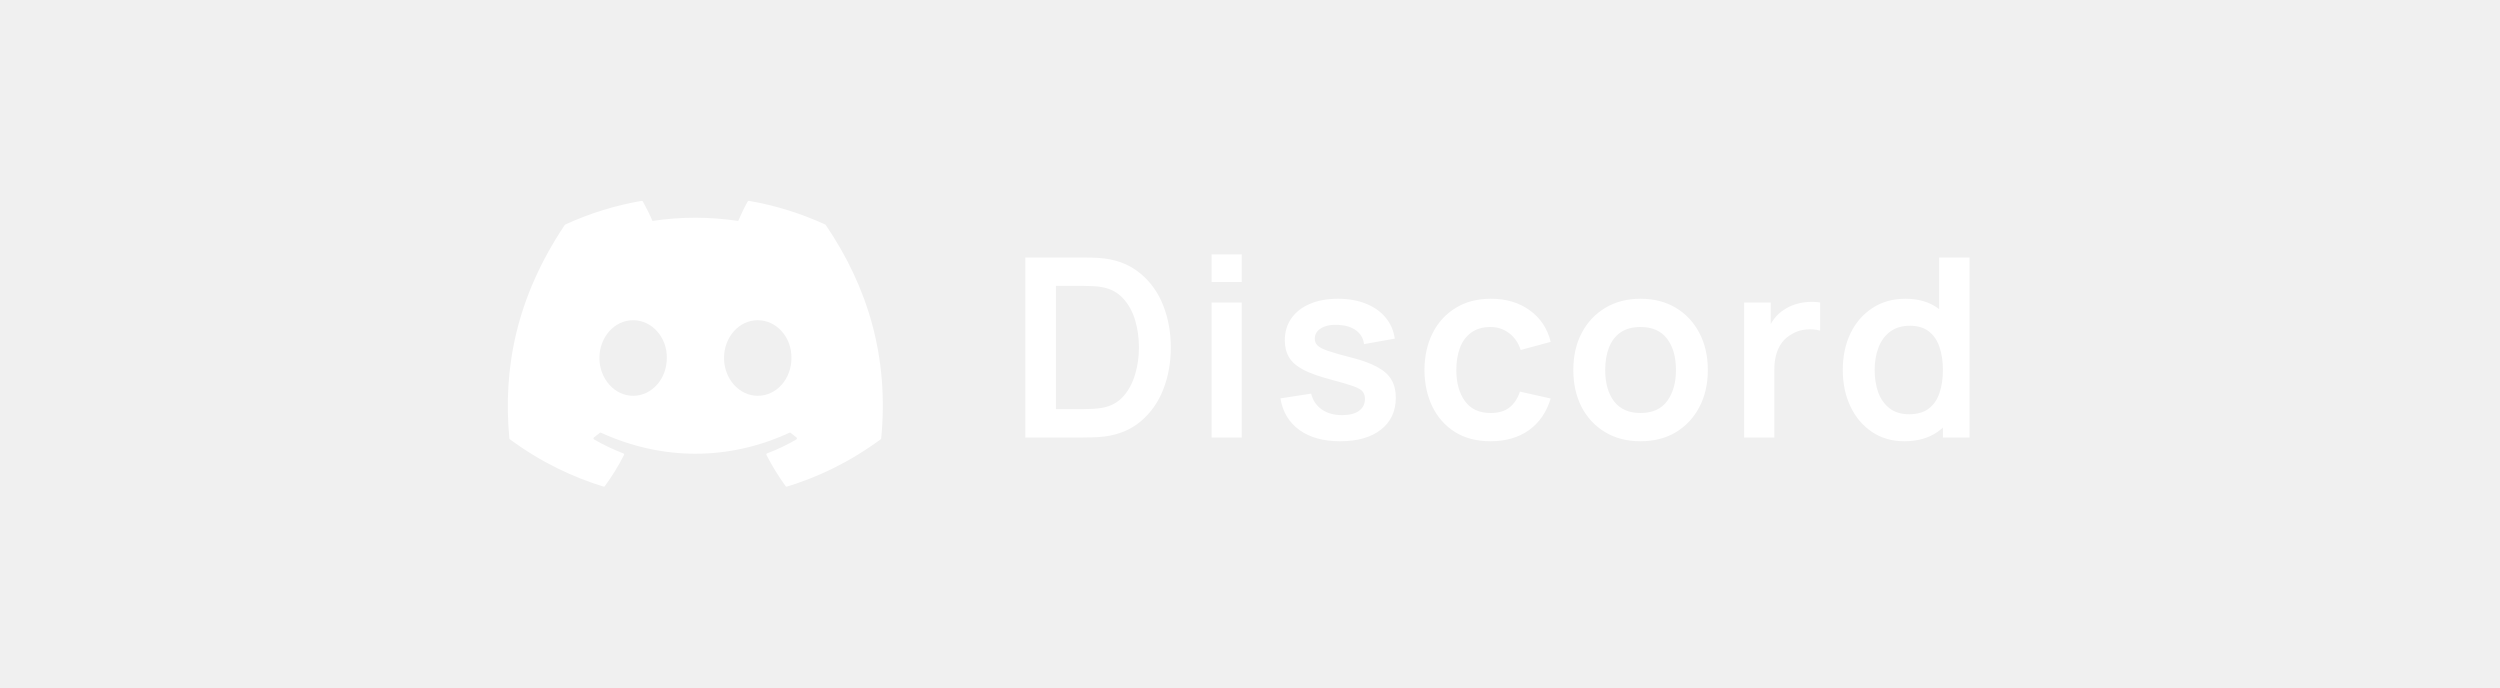
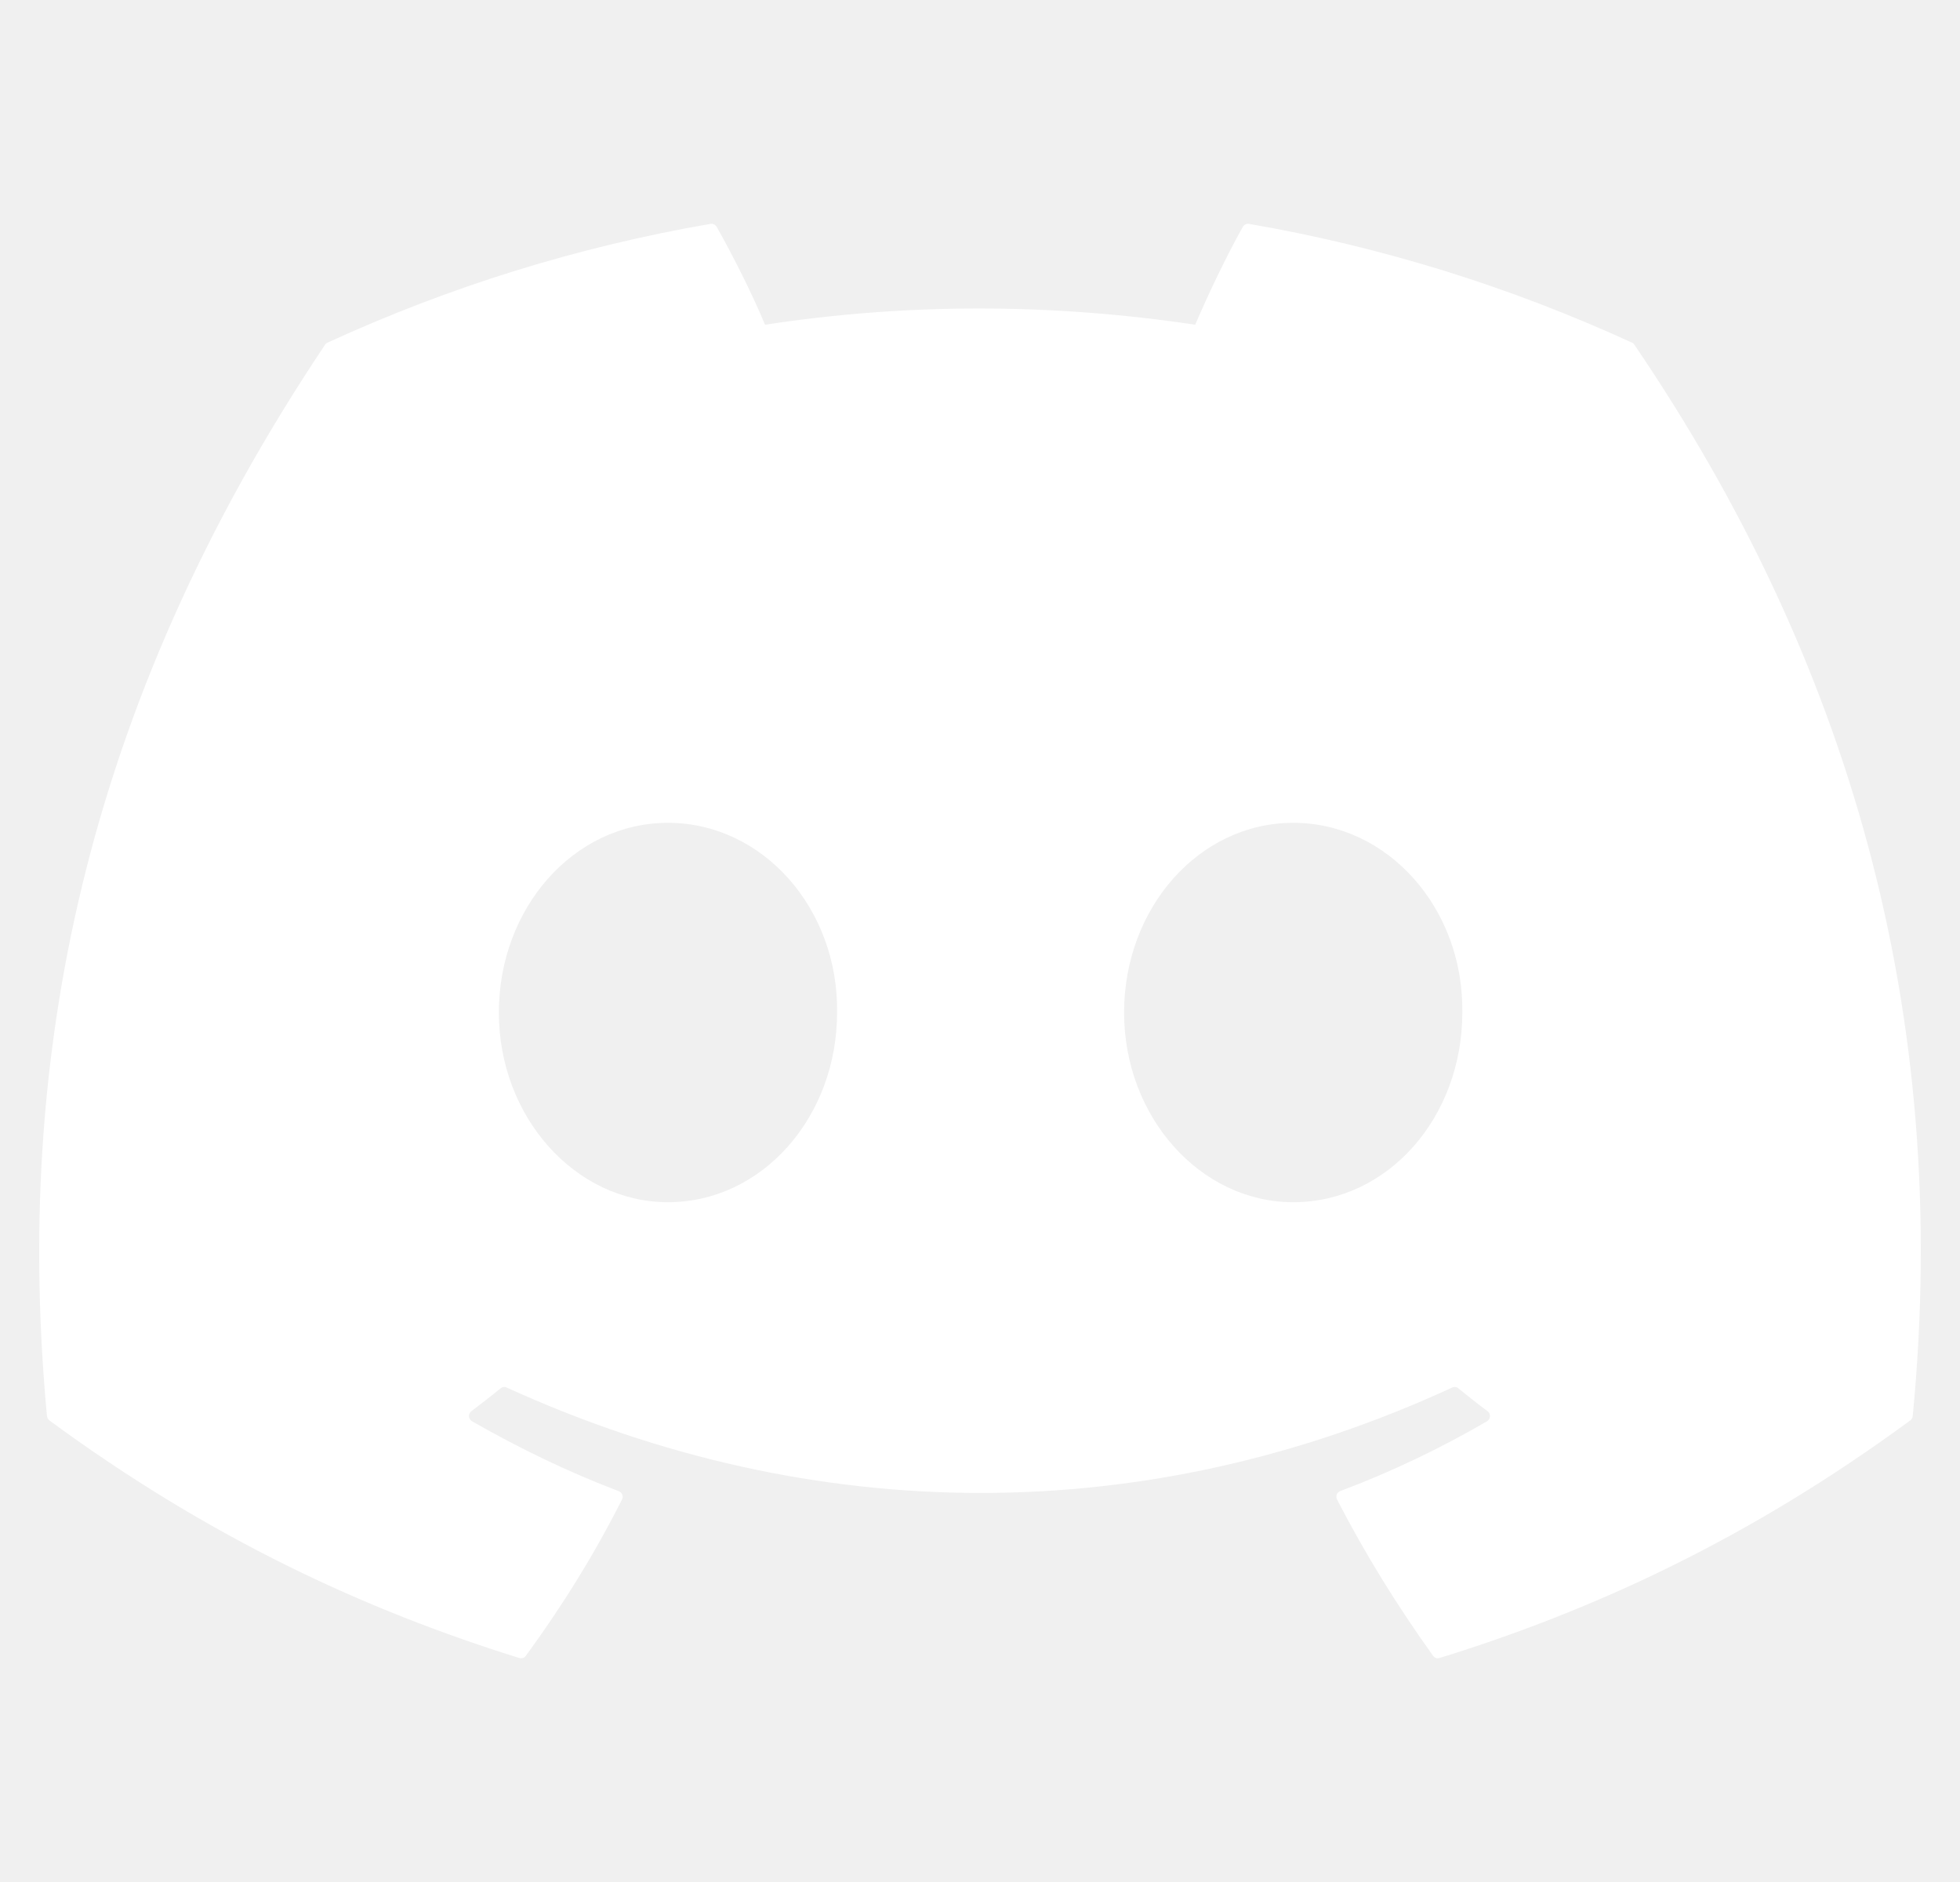
- <svg xmlns="http://www.w3.org/2000/svg" width="160" height="44" viewBox="0 0 160 44" fill="none">
-   <rect width="160" height="44" rx="22" fill="white" fill-opacity="0" />
-   <g clip-path="url(#clip0_45_1313)">
-     <path d="M52.817 14.37C51.261 13.656 49.619 13.146 47.932 12.855C47.917 12.852 47.901 12.854 47.887 12.861C47.873 12.867 47.861 12.878 47.853 12.892C47.642 13.267 47.409 13.757 47.245 14.141C45.4 13.865 43.565 13.865 41.758 14.141C41.595 13.748 41.352 13.267 41.141 12.892C41.133 12.879 41.121 12.868 41.107 12.861C41.093 12.855 41.077 12.852 41.062 12.855C39.375 13.146 37.733 13.655 36.177 14.37C36.164 14.376 36.152 14.385 36.145 14.398C33.033 19.046 32.181 23.58 32.599 28.058C32.6 28.069 32.604 28.08 32.609 28.089C32.614 28.099 32.622 28.107 32.63 28.114C34.683 29.622 36.672 30.537 38.623 31.143C38.639 31.148 38.655 31.148 38.67 31.143C38.685 31.138 38.698 31.128 38.708 31.116C39.169 30.485 39.581 29.821 39.934 29.122C39.938 29.112 39.941 29.102 39.942 29.091C39.942 29.08 39.94 29.07 39.936 29.059C39.932 29.049 39.926 29.041 39.919 29.033C39.911 29.026 39.902 29.02 39.892 29.016C39.239 28.768 38.618 28.466 38.02 28.124C38.009 28.117 38 28.108 37.993 28.098C37.986 28.087 37.983 28.075 37.982 28.062C37.981 28.049 37.983 28.037 37.989 28.025C37.994 28.014 38.002 28.004 38.012 27.996C38.138 27.902 38.264 27.804 38.384 27.705C38.395 27.696 38.407 27.69 38.421 27.688C38.435 27.686 38.449 27.688 38.462 27.694C42.389 29.487 46.642 29.487 50.523 27.694C50.535 27.688 50.55 27.686 50.563 27.687C50.577 27.689 50.591 27.695 50.601 27.704C50.722 27.803 50.847 27.902 50.974 27.996C50.984 28.003 50.992 28.014 50.998 28.025C51.003 28.036 51.005 28.049 51.005 28.061C51.004 28.074 51.001 28.086 50.994 28.097C50.987 28.108 50.978 28.117 50.968 28.124C50.37 28.473 49.743 28.771 49.095 29.015C49.084 29.019 49.075 29.025 49.068 29.032C49.06 29.04 49.054 29.049 49.05 29.059C49.047 29.069 49.045 29.08 49.045 29.091C49.046 29.102 49.049 29.112 49.054 29.122C49.414 29.82 49.826 30.485 50.279 31.115C50.288 31.128 50.301 31.138 50.316 31.143C50.331 31.148 50.348 31.148 50.363 31.143C52.324 30.537 54.313 29.622 56.365 28.114C56.374 28.108 56.382 28.099 56.387 28.09C56.392 28.08 56.396 28.07 56.397 28.059C56.897 22.882 55.559 18.385 52.848 14.399C52.842 14.386 52.831 14.376 52.817 14.37ZM40.52 25.331C39.337 25.331 38.363 24.246 38.363 22.912C38.363 21.579 39.319 20.494 40.52 20.494C41.731 20.494 42.696 21.589 42.677 22.913C42.677 24.246 41.721 25.331 40.52 25.331ZM48.495 25.331C47.312 25.331 46.338 24.246 46.338 22.912C46.338 21.579 47.293 20.494 48.495 20.494C49.706 20.494 50.67 21.589 50.652 22.913C50.652 24.246 49.706 25.331 48.495 25.331Z" fill="white" />
+ <svg xmlns="http://www.w3.org/2000/svg" width="25" height="24" viewBox="0 0 25 24" fill="none">
+   <g id="social media" clip-path="url(#clip0_113_1242)">
+     <path id="Vector" d="M20.817 4.37C19.261 3.656 17.619 3.146 15.932 2.855C15.917 2.852 15.901 2.854 15.887 2.861C15.873 2.867 15.861 2.878 15.853 2.892C15.642 3.267 15.409 3.757 15.245 4.141C13.4 3.865 11.565 3.865 9.758 4.141C9.595 3.748 9.352 3.267 9.141 2.892C9.133 2.879 9.121 2.868 9.107 2.861C9.093 2.855 9.077 2.852 9.062 2.855C7.375 3.146 5.733 3.655 4.177 4.37C4.164 4.376 4.152 4.385 4.145 4.398C1.033 9.046 0.181 13.58 0.599 18.058C0.6 18.069 0.604 18.08 0.609 18.089C0.614 18.099 0.622 18.107 0.63 18.114C2.683 19.622 4.672 20.537 6.623 21.143C6.638 21.148 6.655 21.148 6.67 21.143C6.685 21.138 6.698 21.128 6.707 21.116C7.169 20.485 7.581 19.821 7.934 19.122C7.938 19.112 7.941 19.102 7.942 19.091C7.942 19.08 7.94 19.07 7.936 19.059C7.933 19.049 7.926 19.041 7.919 19.033C7.911 19.026 7.902 19.02 7.892 19.016C7.239 18.768 6.618 18.466 6.02 18.124C6.009 18.117 6 18.108 5.993 18.098C5.986 18.087 5.983 18.075 5.982 18.062C5.981 18.049 5.983 18.037 5.989 18.025C5.994 18.014 6.002 18.004 6.012 17.996C6.138 17.902 6.264 17.804 6.384 17.705C6.395 17.696 6.407 17.69 6.421 17.688C6.435 17.686 6.449 17.688 6.462 17.694C10.389 19.487 14.642 19.487 18.523 17.694C18.535 17.688 18.55 17.686 18.564 17.687C18.577 17.689 18.591 17.695 18.601 17.704C18.722 17.803 18.847 17.902 18.974 17.996C18.984 18.003 18.992 18.014 18.998 18.025C19.003 18.036 19.006 18.049 19.005 18.061C19.004 18.074 19 18.086 18.994 18.097C18.988 18.108 18.978 18.117 18.968 18.124C18.369 18.473 17.743 18.771 17.095 19.015C17.084 19.019 17.075 19.025 17.068 19.032C17.06 19.04 17.054 19.049 17.05 19.059C17.047 19.069 17.045 19.08 17.046 19.091C17.046 19.102 17.049 19.112 17.054 19.122C17.414 19.82 17.826 20.485 18.279 21.115C18.288 21.128 18.301 21.138 18.316 21.143C18.331 21.148 18.348 21.148 18.363 21.143C20.324 20.537 22.313 19.622 24.365 18.114C24.374 18.108 24.382 18.099 24.387 18.09C24.392 18.08 24.396 18.07 24.397 18.059C24.897 12.882 23.558 8.385 20.848 4.398C20.842 4.386 20.831 4.375 20.817 4.37ZM8.52 15.331C7.338 15.331 6.363 14.246 6.363 12.912C6.363 11.579 7.319 10.493 8.52 10.493C9.731 10.493 10.696 11.589 10.677 12.912C10.677 14.246 9.721 15.331 8.52 15.331ZM16.495 15.331C15.312 15.331 14.338 14.246 14.338 12.912C14.338 11.579 15.293 10.493 16.495 10.493C17.706 10.493 18.671 11.589 18.652 12.912C18.652 14.246 17.706 15.331 16.495 15.331Z" fill="white" />
  </g>
-   <path d="M65.62 28V16.48H69.292C69.388 16.48 69.577 16.483 69.86 16.488C70.148 16.493 70.425 16.512 70.692 16.544C71.604 16.661 72.375 16.987 73.004 17.52C73.639 18.048 74.119 18.723 74.444 19.544C74.769 20.365 74.932 21.264 74.932 22.24C74.932 23.216 74.769 24.115 74.444 24.936C74.119 25.757 73.639 26.435 73.004 26.968C72.375 27.496 71.604 27.819 70.692 27.936C70.431 27.968 70.156 27.987 69.868 27.992C69.58 27.997 69.388 28 69.292 28H65.62ZM67.58 26.184H69.292C69.452 26.184 69.655 26.179 69.9 26.168C70.151 26.157 70.372 26.133 70.564 26.096C71.108 25.995 71.551 25.752 71.892 25.368C72.233 24.984 72.484 24.517 72.644 23.968C72.809 23.419 72.892 22.843 72.892 22.24C72.892 21.616 72.809 21.029 72.644 20.48C72.479 19.931 72.223 19.469 71.876 19.096C71.535 18.723 71.097 18.485 70.564 18.384C70.372 18.341 70.151 18.317 69.9 18.312C69.655 18.301 69.452 18.296 69.292 18.296H67.58V26.184ZM77.543 18.048V16.28H79.471V18.048H77.543ZM77.543 28V19.36H79.471V28H77.543ZM85.763 28.24C84.697 28.24 83.83 28 83.163 27.52C82.497 27.04 82.091 26.365 81.948 25.496L83.915 25.192C84.017 25.619 84.241 25.955 84.588 26.2C84.934 26.445 85.371 26.568 85.9 26.568C86.364 26.568 86.721 26.477 86.972 26.296C87.228 26.109 87.356 25.856 87.356 25.536C87.356 25.339 87.308 25.181 87.212 25.064C87.121 24.941 86.918 24.824 86.603 24.712C86.289 24.6 85.806 24.459 85.156 24.288C84.43 24.096 83.854 23.891 83.427 23.672C83.001 23.448 82.694 23.184 82.507 22.88C82.321 22.576 82.228 22.208 82.228 21.776C82.228 21.237 82.369 20.768 82.651 20.368C82.934 19.968 83.329 19.661 83.835 19.448C84.342 19.229 84.939 19.12 85.627 19.12C86.299 19.12 86.894 19.224 87.412 19.432C87.934 19.64 88.356 19.936 88.675 20.32C88.996 20.704 89.193 21.155 89.267 21.672L87.299 22.024C87.251 21.656 87.084 21.365 86.796 21.152C86.513 20.939 86.134 20.819 85.659 20.792C85.206 20.765 84.841 20.835 84.564 21C84.286 21.16 84.147 21.387 84.147 21.68C84.147 21.845 84.204 21.987 84.316 22.104C84.427 22.221 84.651 22.339 84.987 22.456C85.329 22.573 85.835 22.717 86.507 22.888C87.195 23.064 87.745 23.267 88.156 23.496C88.572 23.72 88.87 23.989 89.052 24.304C89.238 24.619 89.332 25 89.332 25.448C89.332 26.317 89.014 27 88.379 27.496C87.75 27.992 86.878 28.24 85.763 28.24ZM95.396 28.24C94.505 28.24 93.745 28.043 93.116 27.648C92.486 27.248 92.004 26.704 91.668 26.016C91.337 25.328 91.169 24.549 91.164 23.68C91.169 22.795 91.342 22.011 91.684 21.328C92.03 20.64 92.521 20.101 93.156 19.712C93.79 19.317 94.545 19.12 95.42 19.12C96.401 19.12 97.23 19.368 97.908 19.864C98.59 20.355 99.036 21.027 99.244 21.88L97.324 22.4C97.174 21.936 96.926 21.576 96.58 21.32C96.233 21.059 95.838 20.928 95.396 20.928C94.894 20.928 94.481 21.048 94.156 21.288C93.83 21.523 93.59 21.848 93.436 22.264C93.281 22.68 93.204 23.152 93.204 23.68C93.204 24.501 93.388 25.165 93.756 25.672C94.124 26.179 94.67 26.432 95.396 26.432C95.908 26.432 96.31 26.315 96.604 26.08C96.902 25.845 97.126 25.507 97.276 25.064L99.244 25.504C98.977 26.384 98.51 27.061 97.844 27.536C97.177 28.005 96.361 28.24 95.396 28.24ZM104.989 28.24C104.125 28.24 103.37 28.045 102.725 27.656C102.079 27.267 101.578 26.731 101.221 26.048C100.869 25.36 100.693 24.571 100.693 23.68C100.693 22.773 100.874 21.979 101.237 21.296C101.599 20.613 102.103 20.08 102.749 19.696C103.394 19.312 104.141 19.12 104.989 19.12C105.858 19.12 106.615 19.315 107.261 19.704C107.906 20.093 108.407 20.632 108.765 21.32C109.122 22.003 109.301 22.789 109.301 23.68C109.301 24.576 109.119 25.368 108.757 26.056C108.399 26.739 107.898 27.275 107.253 27.664C106.607 28.048 105.853 28.24 104.989 28.24ZM104.989 26.432C105.757 26.432 106.327 26.176 106.701 25.664C107.074 25.152 107.261 24.491 107.261 23.68C107.261 22.843 107.071 22.176 106.693 21.68C106.314 21.179 105.746 20.928 104.989 20.928C104.471 20.928 104.045 21.045 103.709 21.28C103.378 21.509 103.133 21.832 102.973 22.248C102.813 22.659 102.733 23.136 102.733 23.68C102.733 24.517 102.922 25.187 103.301 25.688C103.685 26.184 104.247 26.432 104.989 26.432ZM111.623 28V19.36H113.327V21.464L113.119 21.192C113.226 20.904 113.367 20.643 113.543 20.408C113.724 20.168 113.94 19.971 114.191 19.816C114.404 19.672 114.639 19.56 114.895 19.48C115.156 19.395 115.423 19.344 115.695 19.328C115.967 19.307 116.231 19.317 116.487 19.36V21.16C116.231 21.085 115.935 21.061 115.599 21.088C115.268 21.115 114.97 21.208 114.703 21.368C114.436 21.512 114.218 21.696 114.047 21.92C113.882 22.144 113.759 22.4 113.679 22.688C113.599 22.971 113.559 23.277 113.559 23.608V28H111.623ZM121.882 28.24C121.087 28.24 120.394 28.04 119.802 27.64C119.21 27.24 118.751 26.696 118.426 26.008C118.1 25.32 117.938 24.544 117.938 23.68C117.938 22.805 118.1 22.027 118.426 21.344C118.756 20.656 119.223 20.115 119.826 19.72C120.428 19.32 121.138 19.12 121.954 19.12C122.775 19.12 123.463 19.32 124.018 19.72C124.578 20.115 125.002 20.656 125.29 21.344C125.578 22.032 125.722 22.811 125.722 23.68C125.722 24.539 125.578 25.315 125.29 26.008C125.002 26.696 124.572 27.24 124.002 27.64C123.431 28.04 122.724 28.24 121.882 28.24ZM122.178 26.512C122.695 26.512 123.111 26.395 123.426 26.16C123.746 25.92 123.978 25.587 124.122 25.16C124.271 24.733 124.346 24.24 124.346 23.68C124.346 23.115 124.271 22.621 124.122 22.2C123.978 21.773 123.751 21.443 123.442 21.208C123.132 20.968 122.732 20.848 122.242 20.848C121.724 20.848 121.298 20.976 120.962 21.232C120.626 21.483 120.378 21.824 120.218 22.256C120.058 22.683 119.978 23.157 119.978 23.68C119.978 24.208 120.055 24.688 120.21 25.12C120.37 25.547 120.612 25.885 120.938 26.136C121.263 26.387 121.676 26.512 122.178 26.512ZM124.346 28V21.936H124.106V16.48H126.05V28H124.346Z" fill="white" />
  <defs>
-     <clipPath id="clip0_45_1313">
-       <rect width="24" height="24" fill="white" transform="translate(32.5 10)" />
+     <clipPath id="clip0_113_1242">
+       <rect width="24" height="24" fill="white" transform="translate(0.5)" />
    </clipPath>
  </defs>
</svg>
